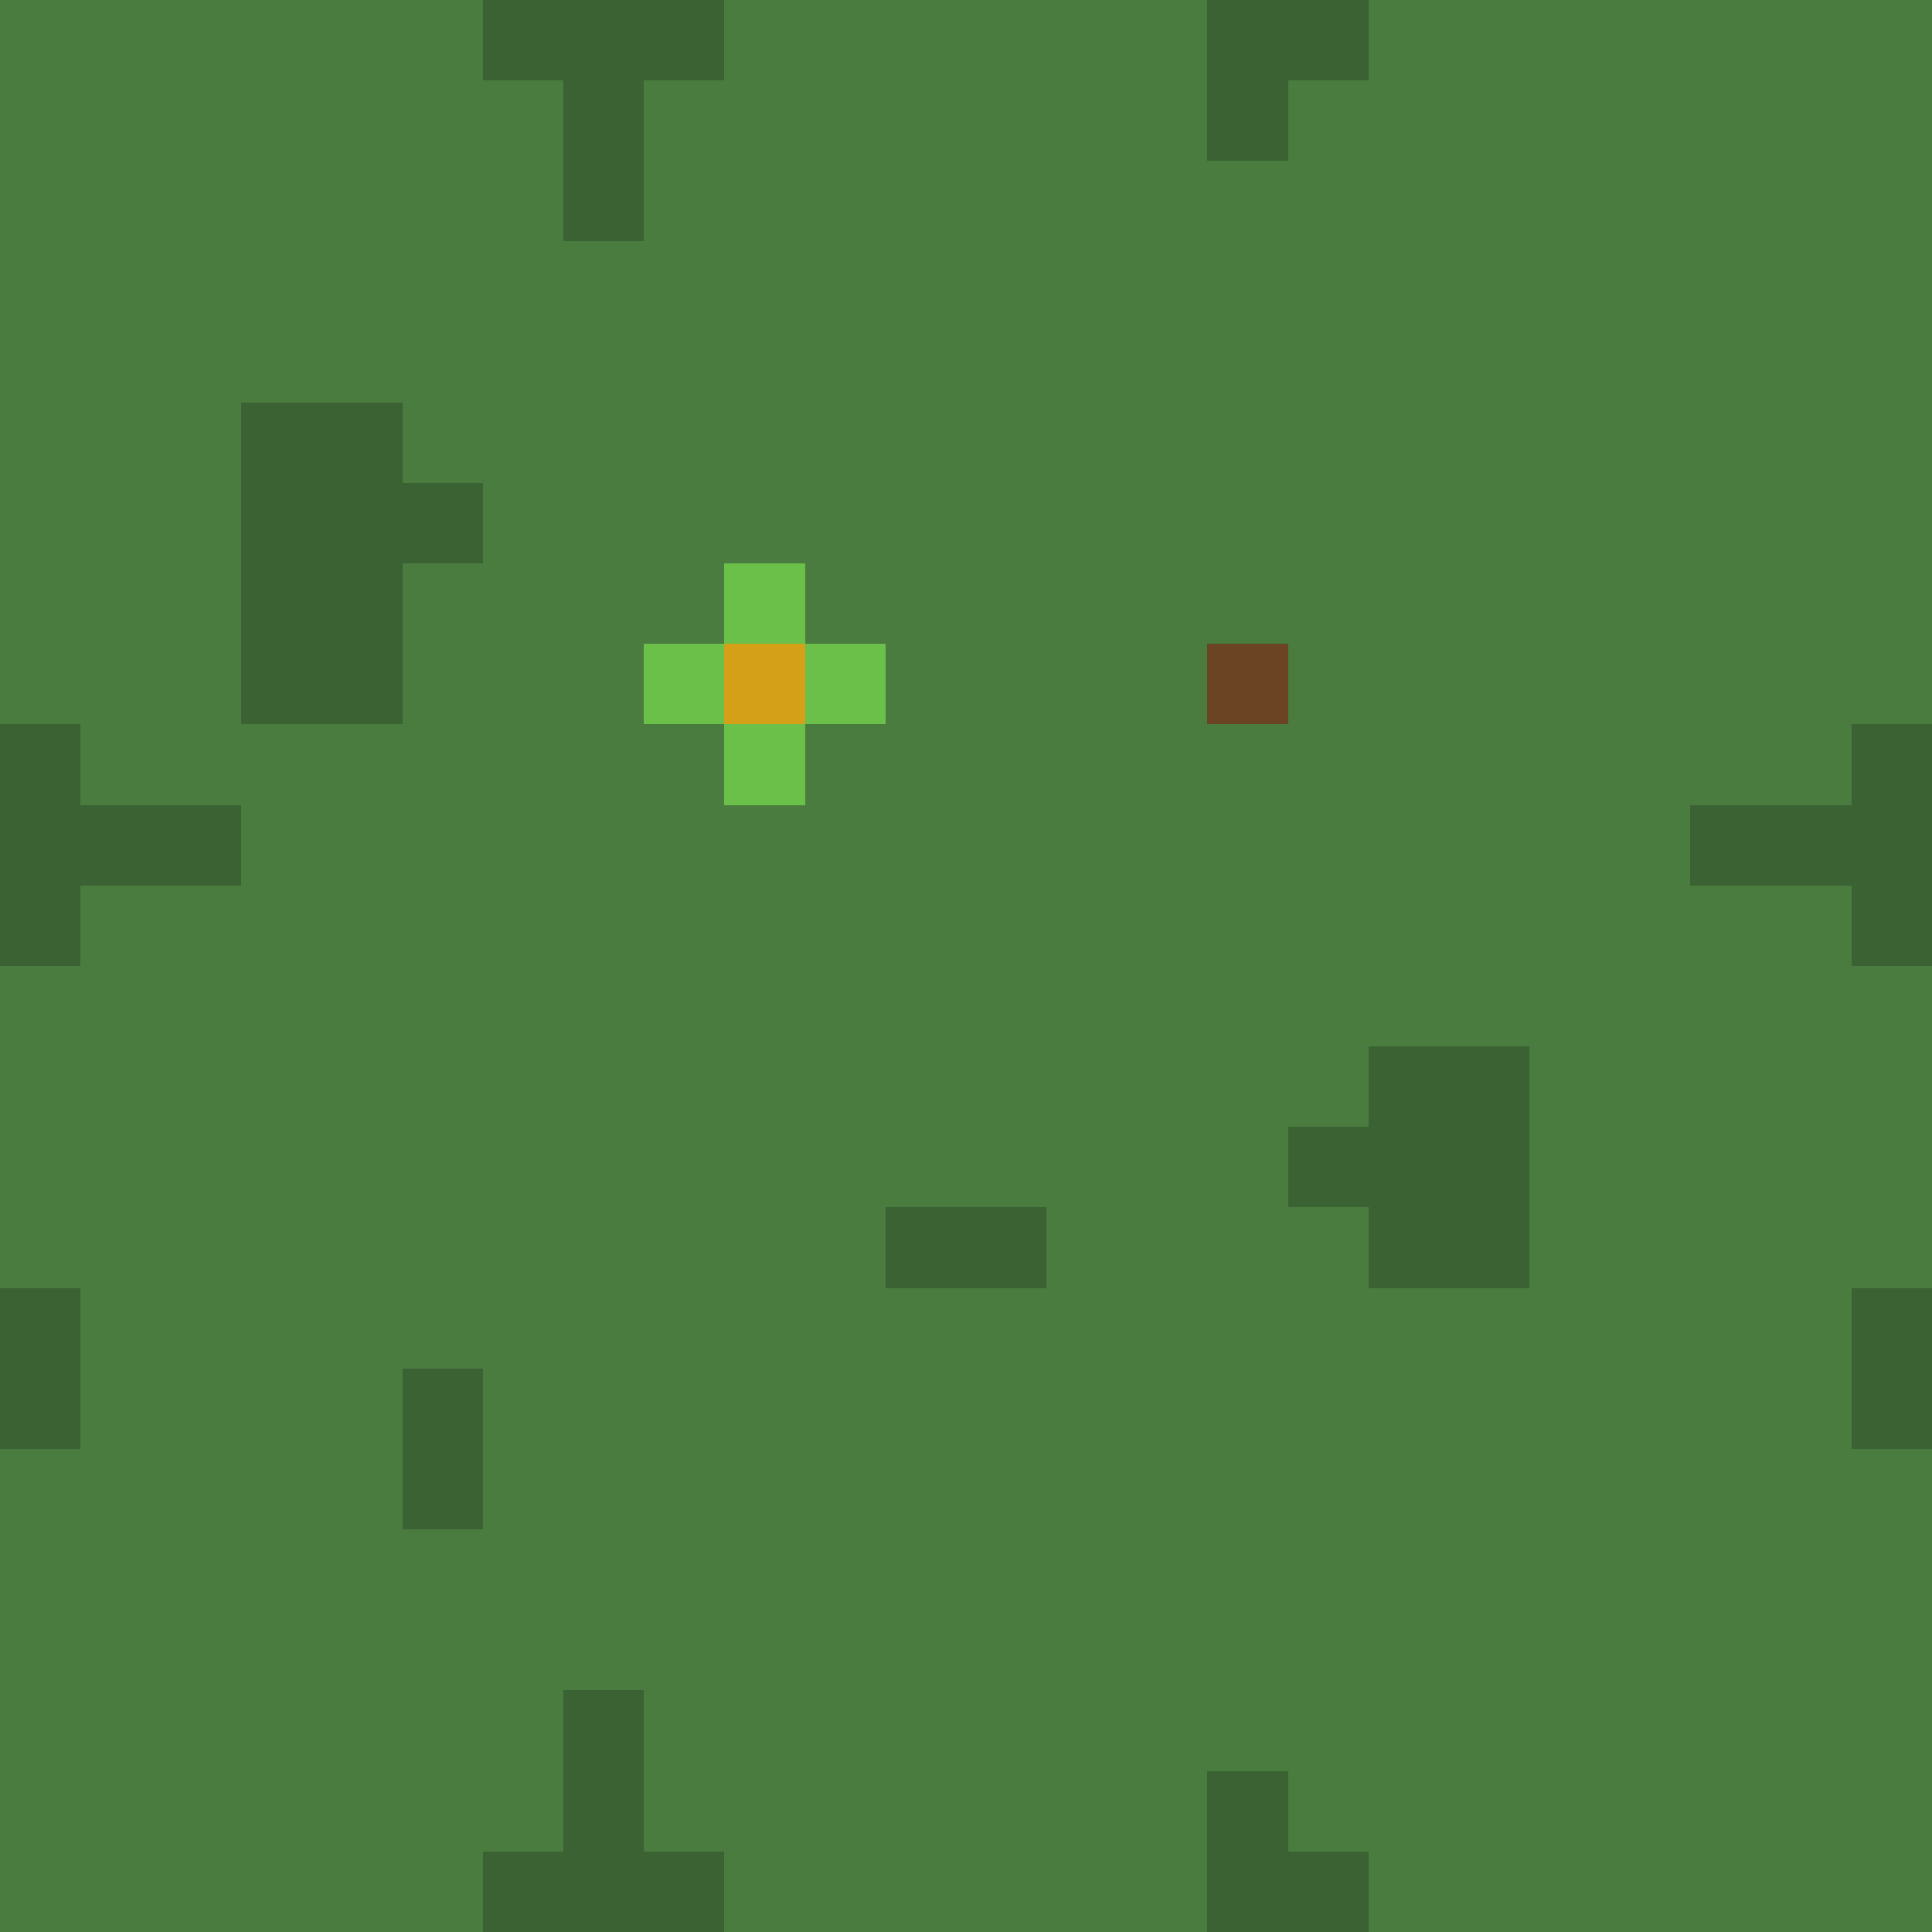
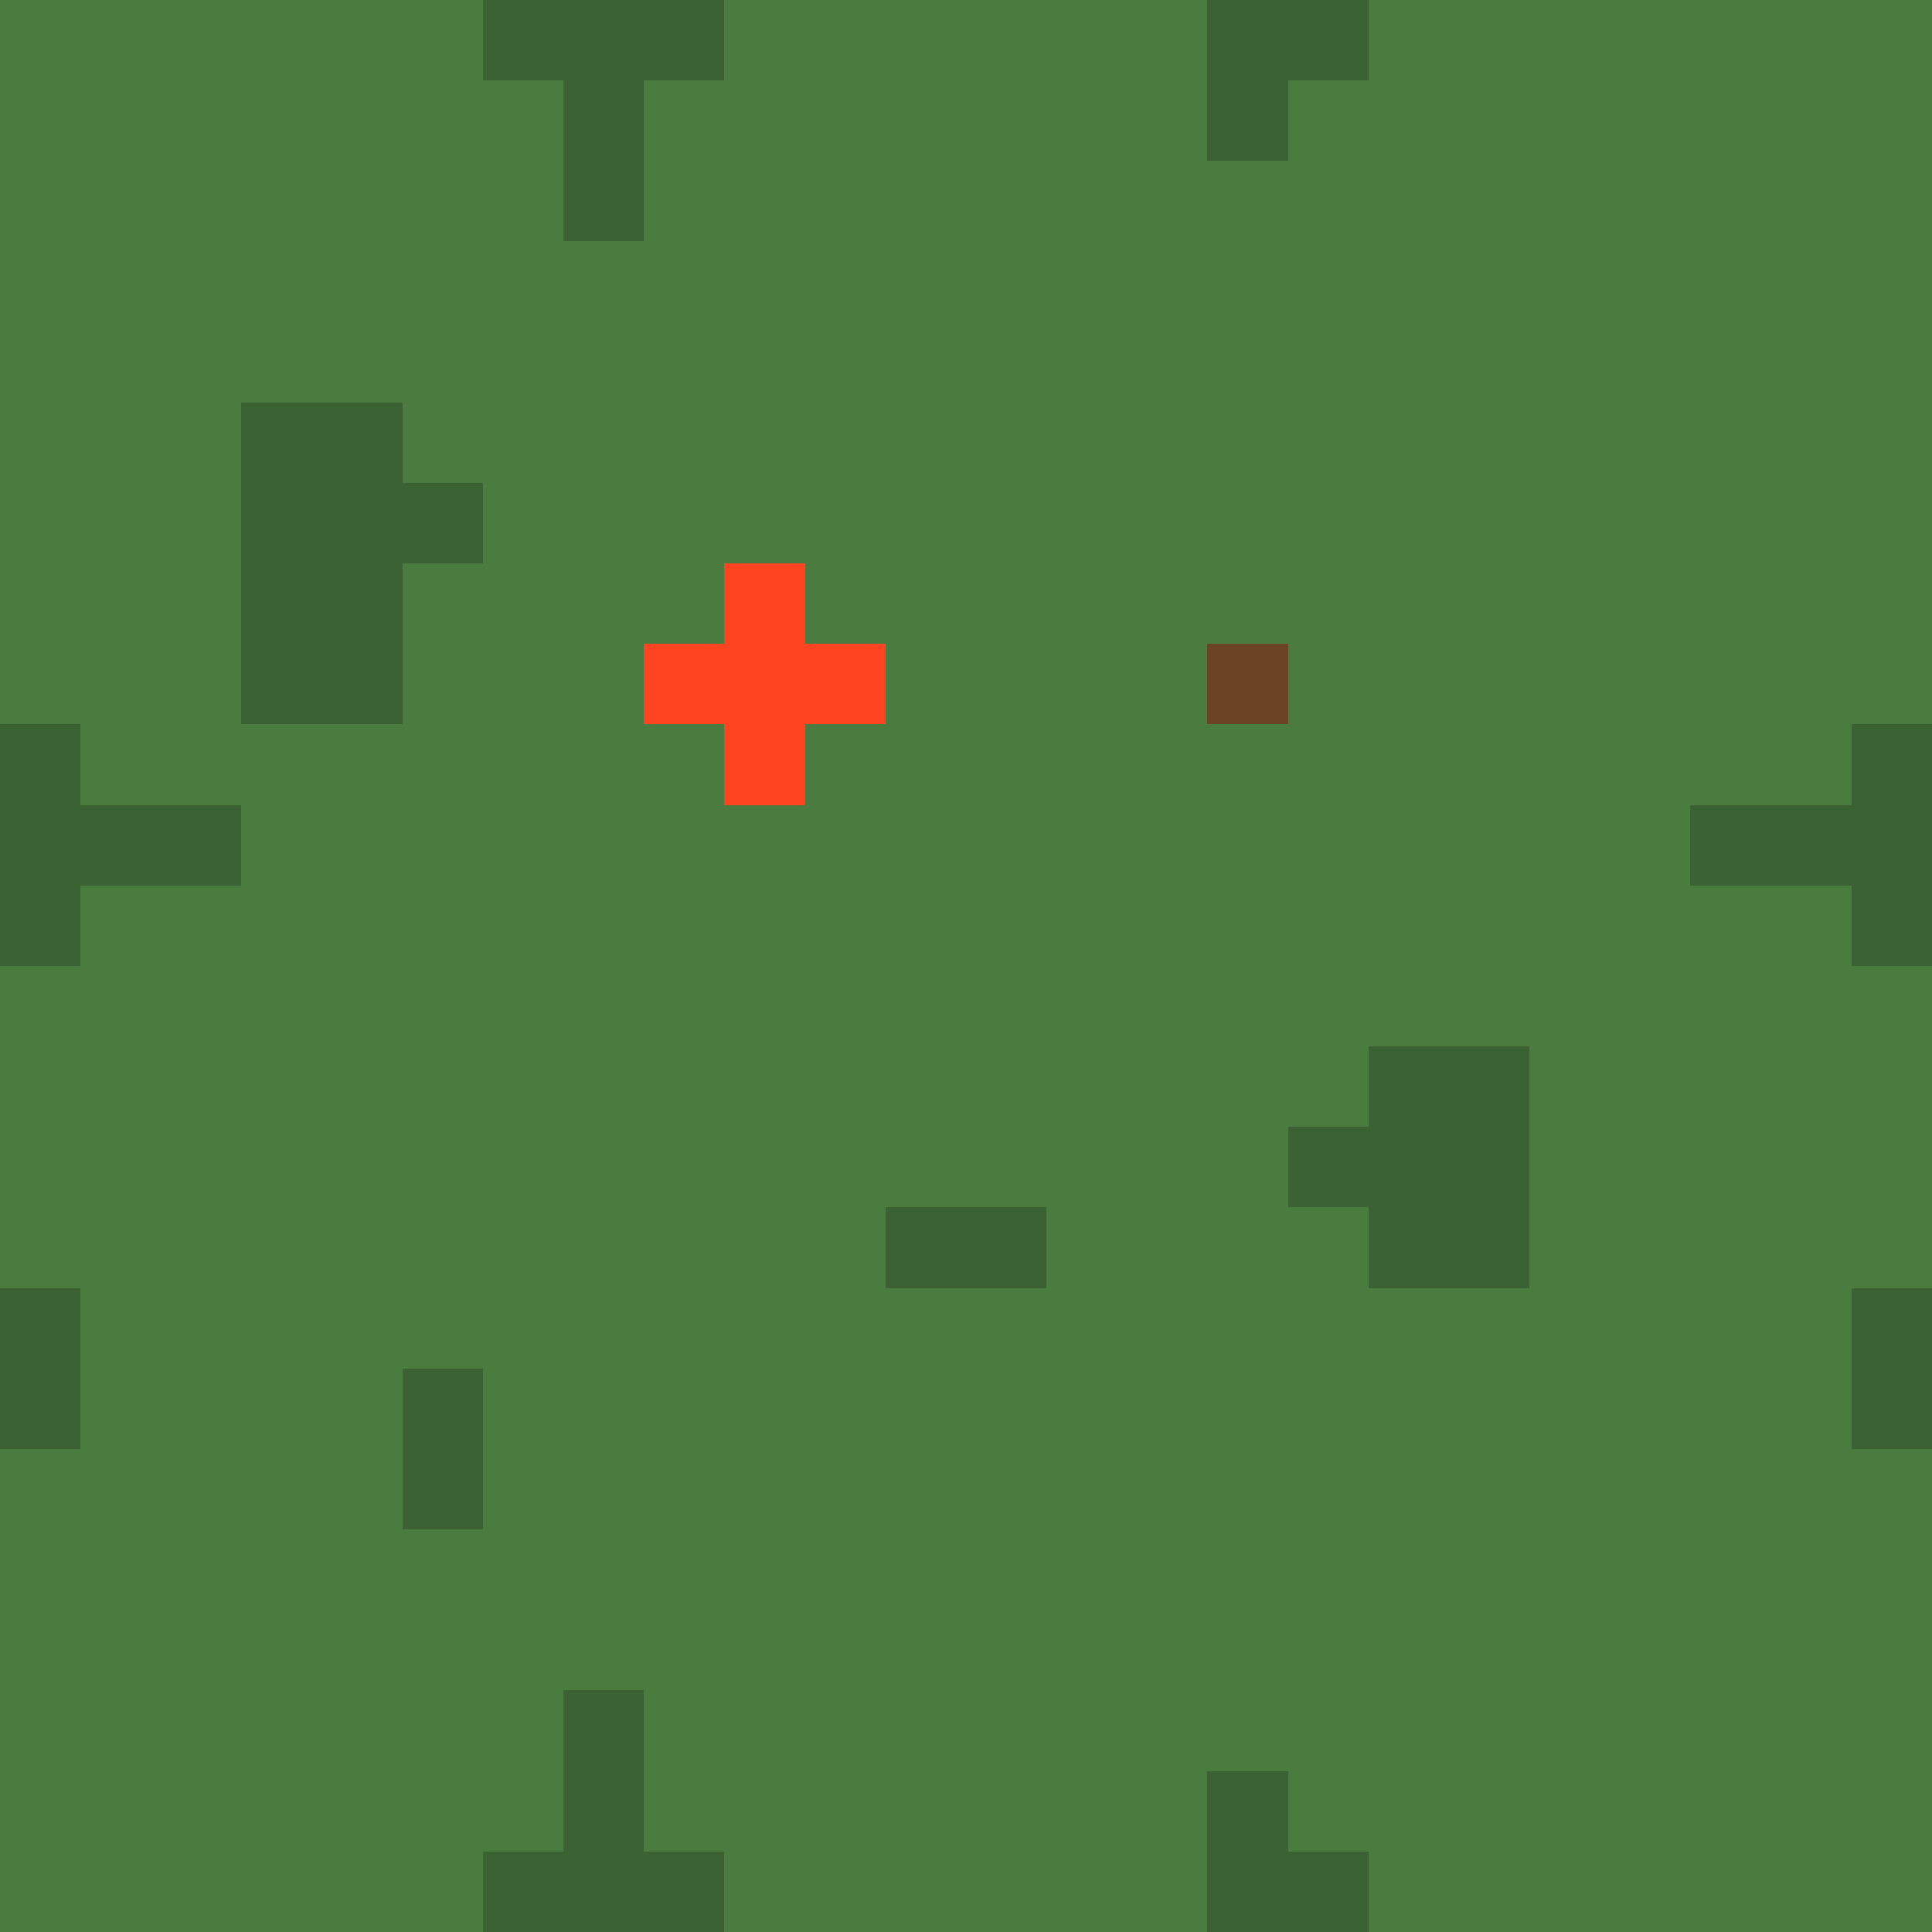
<svg xmlns="http://www.w3.org/2000/svg" viewBox="0 0 24 24" fill="none" shape-rendering="crispEdges">
  <rect fill="#4a7c3f" x="0" y="0" width="24" height="24" />
  <rect fill="#3a6232" x="6" y="0" width="3" height="1" />
  <rect fill="#3a6232" x="7" y="1" width="1" height="2" />
  <rect fill="#3a6232" x="15" y="0" width="2" height="1" />
  <rect fill="#3a6232" x="15" y="1" width="1" height="1" />
  <rect fill="#3a6232" x="6" y="23" width="3" height="1" />
  <rect fill="#3a6232" x="7" y="21" width="1" height="2" />
  <rect fill="#3a6232" x="15" y="23" width="2" height="1" />
  <rect fill="#3a6232" x="15" y="22" width="1" height="1" />
  <rect fill="#3a6232" x="0" y="9" width="1" height="3" />
  <rect fill="#3a6232" x="1" y="10" width="2" height="1" />
  <rect fill="#3a6232" x="0" y="16" width="1" height="2" />
  <rect fill="#3a6232" x="23" y="9" width="1" height="3" />
  <rect fill="#3a6232" x="21" y="10" width="2" height="1" />
  <rect fill="#3a6232" x="23" y="16" width="1" height="2" />
  <rect fill="#3a6232" x="3" y="5" width="2" height="4" />
  <rect fill="#3a6232" x="5" y="6" width="1" height="1" />
-   <rect fill="#6bc04a" x="8" y="8" width="3" height="1" />
-   <rect fill="#6bc04a" x="9" y="7" width="1" height="3" />
-   <rect fill="#d4a017" x="9" y="8" width="1" height="1" />
+   <rect fill="#FF4422" x="8" y="8" width="3" height="1" />
+   <rect fill="#FF4422" x="9" y="7" width="1" height="3" />
+   <rect fill="#FF4422" x="9" y="8" width="1" height="1" />
  <rect fill="#3a6232" x="17" y="13" width="2" height="3" />
  <rect fill="#3a6232" x="16" y="14" width="1" height="1" />
  <rect fill="#6b4423" x="15" y="8" width="1" height="1" />
  <rect fill="#3a6232" x="11" y="15" width="2" height="1" />
  <rect fill="#3a6232" x="5" y="17" width="1" height="2" />
</svg>
